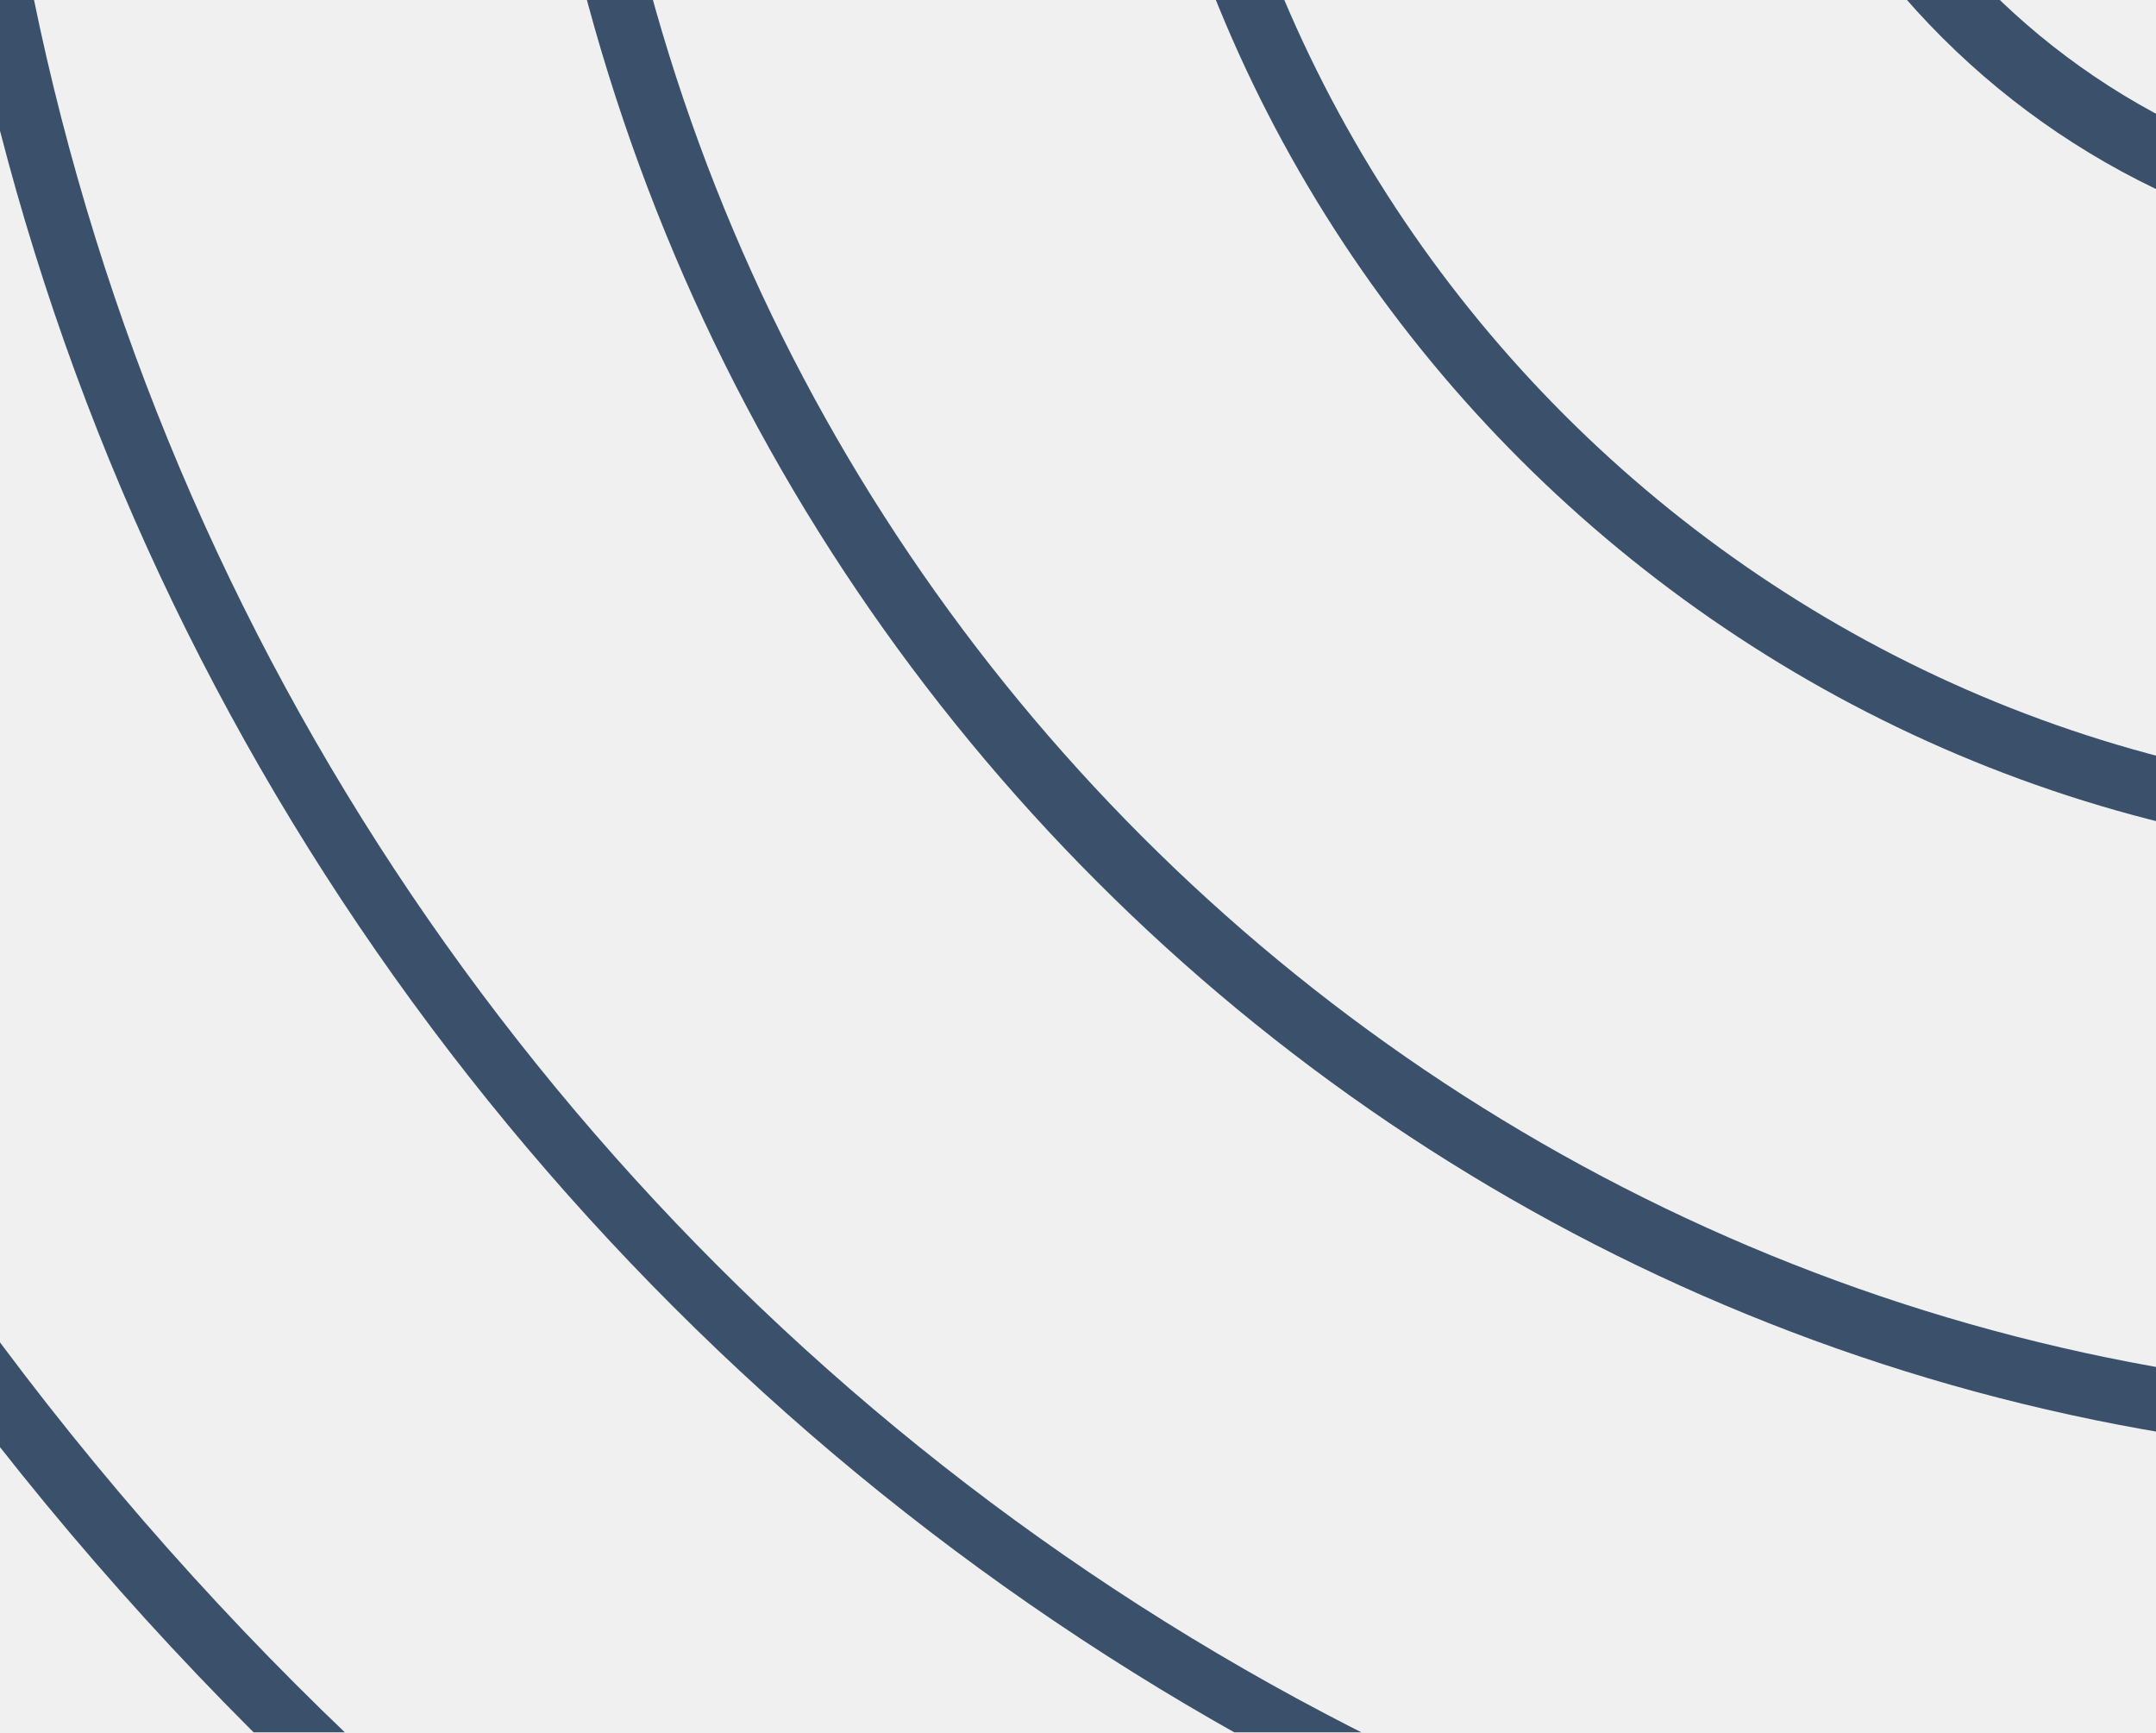
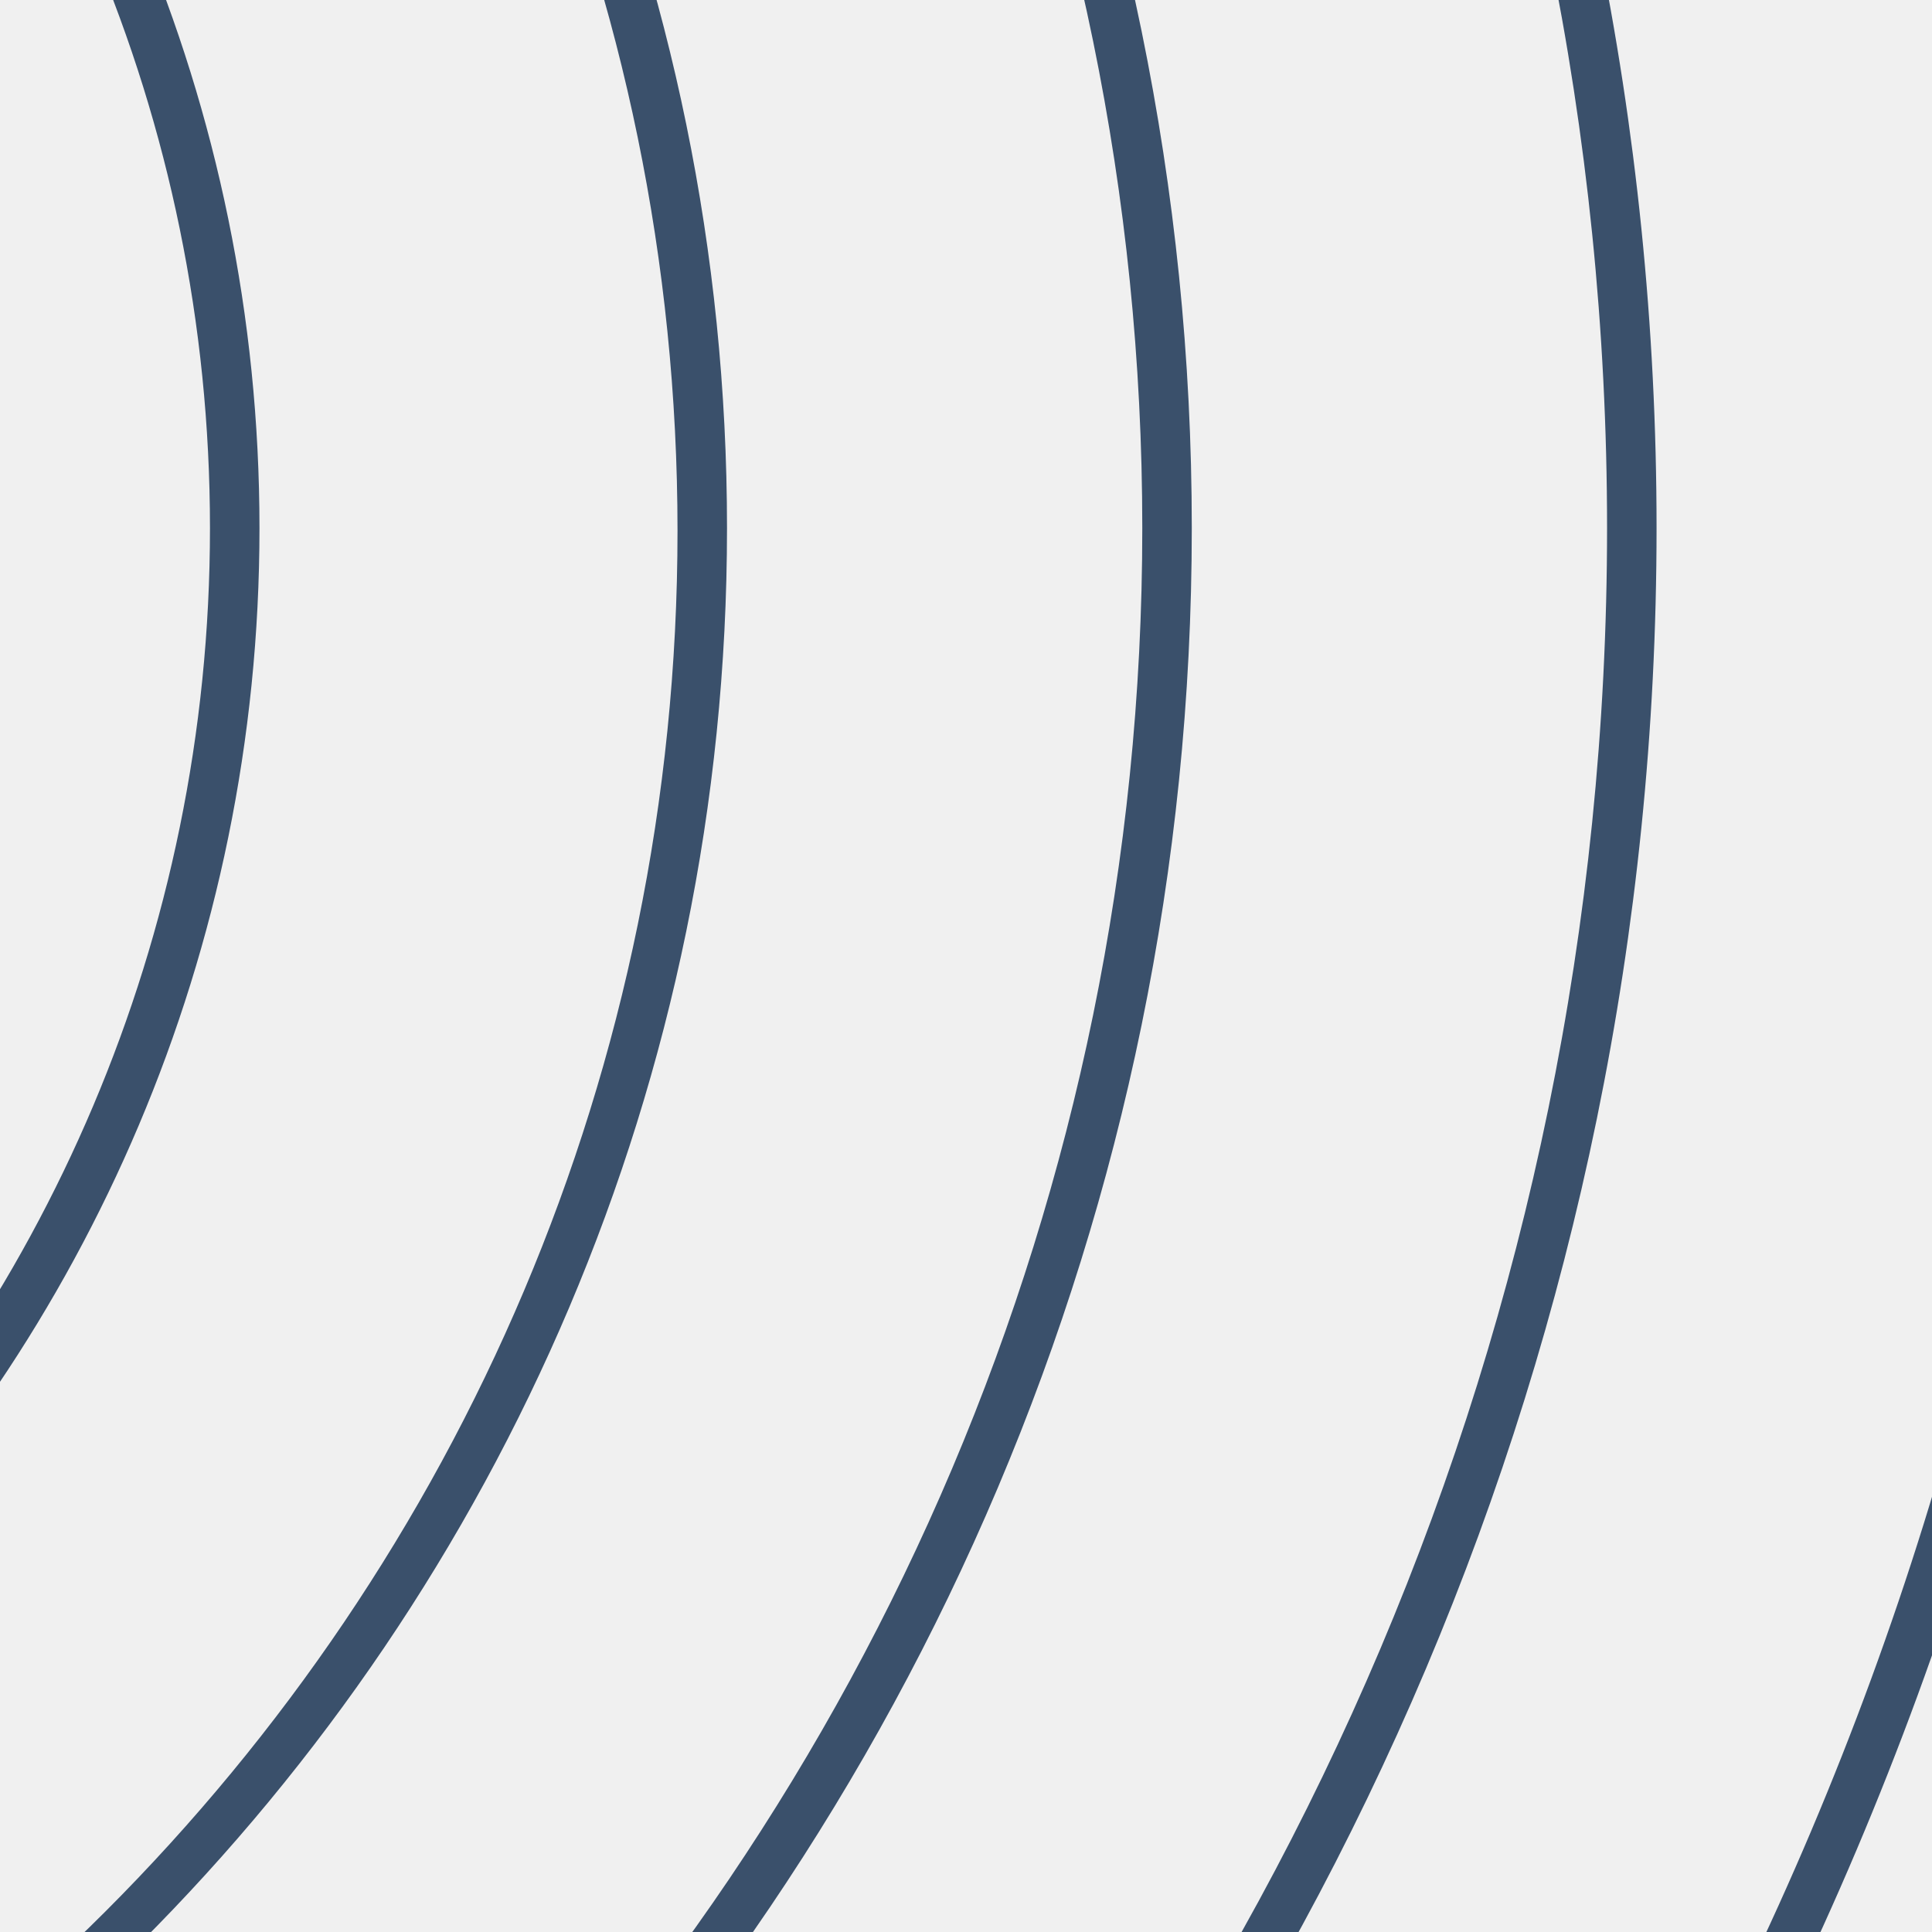
- <svg xmlns="http://www.w3.org/2000/svg" width="61" height="49" viewBox="0 0 61 49" fill="none">
-   <g clip-path="url(#clip0_24_786)">
-     <path d="M70.5 126C-7 126 -70 63 -70 -14.5C-70 -92 -7 -155 70.5 -155C148 -155 211 -92 211 -14.5C211 63 148 126 70.5 126ZM70.5 -153.2C-6 -153.2 -68.2 -91 -68.2 -14.5C-68.2 62 -6 124.2 70.5 124.2C147 124.2 209.2 62 209.2 -14.5C209.2 -91 147 -153.2 70.5 -153.2Z" fill="#3A506B" />
-     <path d="M70.5 109.1C2.4 109.1 -53.1 53.7 -53.1 -14.5C-53.1 -82.6 2.3 -138.1 70.5 -138.1C138.7 -138.1 194.1 -82.7 194.1 -14.5C194.1 53.7 138.6 109.1 70.5 109.1ZM70.5 -136.3C3.4 -136.3 -51.3 -81.7 -51.3 -14.5C-51.3 52.6 3.3 107.3 70.5 107.3C137.7 107.3 192.3 52.7 192.3 -14.5C192.3 -81.6 137.6 -136.3 70.5 -136.3Z" fill="#3A506B" />
-     <path d="M70.5 92.2C11.7 92.2 -36.1 44.3 -36.1 -14.5C-36.1 -73.3 11.7 -121.1 70.5 -121.1C129.3 -121.1 177.1 -73.3 177.1 -14.5C177.1 44.3 129.3 92.2 70.5 92.2ZM70.5 -119.3C12.7 -119.3 -34.3 -72.3 -34.3 -14.5C-34.3 43.3 12.7 90.3 70.5 90.3C128.3 90.3 175.3 43.3 175.3 -14.5C175.3 -72.3 128.3 -119.3 70.5 -119.3Z" fill="#3A506B" />
-     <path d="M70.5 75.2C21 75.2 -19.2 35 -19.2 -14.5C-19.2 -64 21 -104.2 70.5 -104.2C120 -104.2 160.2 -64 160.2 -14.5C160.2 35 120 75.2 70.5 75.2ZM70.5 -102.4C22 -102.4 -17.4 -63 -17.4 -14.5C-17.4 34 22 73.4 70.5 73.4C119 73.4 158.4 34 158.4 -14.5C158.4 -63 119 -102.4 70.5 -102.4Z" fill="#3A506B" />
-     <path d="M70.5 58.3C30.4 58.3 -2.3 25.7 -2.3 -14.5C-2.3 -54.7 30.3 -87.3 70.5 -87.3C110.7 -87.3 143.3 -54.7 143.3 -14.5C143.3 25.7 110.6 58.3 70.5 58.3ZM70.5 -85.4C31.4 -85.4 -0.5 -53.6 -0.5 -14.4C-0.5 24.8 31.3 56.6 70.5 56.6C109.7 56.6 141.5 24.8 141.5 -14.4C141.5 -53.6 109.6 -85.4 70.5 -85.4Z" fill="#3A506B" />
-     <path d="M70.5 41.3C39.7 41.3 14.7 16.3 14.7 -14.5C14.7 -45.3 39.7 -70.3 70.5 -70.3C101.3 -70.3 126.3 -45.3 126.3 -14.5C126.3 16.3 101.3 41.3 70.5 41.3ZM70.5 -68.5C40.7 -68.5 16.5 -44.3 16.5 -14.5C16.5 15.3 40.7 39.5 70.5 39.5C100.3 39.5 124.5 15.3 124.5 -14.5C124.5 -44.3 100.3 -68.5 70.5 -68.5Z" fill="#3A506B" />
-     <path d="M70.5 24.4C49.1 24.4 31.6 7 31.6 -14.5C31.6 -36 49 -53.4 70.5 -53.4C92 -53.4 109.4 -36 109.4 -14.5C109.4 7 91.9 24.4 70.5 24.4ZM70.5 -51.6C50.1 -51.6 33.4 -35 33.4 -14.5C33.4 6 50 22.6 70.5 22.6C91 22.6 107.6 6 107.6 -14.5C107.6 -35 91 -51.6 70.5 -51.6Z" fill="#3A506B" />
-     <path d="M70.5 7.5C58.4 7.5 48.5 -2.3 48.5 -14.5C48.5 -26.7 58.3 -36.5 70.5 -36.5C82.7 -36.5 92.5 -26.7 92.5 -14.5C92.5 -2.3 82.6 7.5 70.5 7.5ZM70.5 -34.6C59.4 -34.6 50.4 -25.6 50.4 -14.5C50.4 -3.4 59.4 5.6 70.5 5.6C81.6 5.6 90.6 -3.4 90.6 -14.5C90.6 -25.6 81.6 -34.6 70.5 -34.6Z" fill="#3A506B" />
+ <svg xmlns="http://www.w3.org/2000/svg" width="150" height="150" viewBox="0 0 150 150" fill="none">
+   <g clip-path="url(#clip0_175_566)">
+     <path d="M-99 341C-264.48 341 -399 206.48 -399 41C-399 -124.48 -264.48 -259 -99 -259C66.48 -259 201 -124.48 201 41C201 206.48 66.48 341 -99 341ZM-99 -255.157C-262.345 -255.157 -395.157 -122.345 -395.157 41C-395.157 204.345 -262.345 337.157 -99 337.157C64.345 337.157 197.157 204.345 197.157 41C197.157 -122.345 64.345 -255.157 -99 -255.157Z" fill="#3A506B" />
+     <path d="M-99 304.914C-244.409 304.914 -362.915 186.623 -362.915 41C-362.915 -104.409 -244.623 -222.915 -99 -222.915C46.623 -222.915 164.914 -104.623 164.914 41C164.914 186.623 46.409 304.914 -99 304.914ZM-99 -219.071C-242.274 -219.071 -359.071 -102.488 -359.071 41C-359.071 184.274 -242.488 301.071 -99 301.071C44.487 301.071 161.071 184.487 161.071 41C161.071 -102.274 44.274 -219.071 -99 -219.071Z" fill="#3A506B" />
+     <path d="M-99.001 268.829C-224.552 268.829 -326.616 166.551 -326.616 41C-326.616 -84.552 -224.552 -186.616 -99.001 -186.616C26.551 -186.616 128.615 -84.552 128.615 41C128.615 166.551 26.551 268.829 -99.001 268.829ZM-99.001 -182.773C-222.417 -182.773 -322.773 -82.417 -322.773 41C-322.773 164.416 -222.417 264.772 -99.001 264.772C24.416 264.772 124.772 164.416 124.772 41C124.772 -82.417 24.416 -182.773 -99.001 -182.773Z" fill="#3A506B" />
+     <path d="M-99 232.53C-204.694 232.53 -290.53 146.694 -290.53 41C-290.53 -64.694 -204.694 -150.53 -99 -150.53C6.694 -150.53 92.53 -64.694 92.53 41C92.53 146.694 6.694 232.53 -99 232.53ZM-99 -146.687C-202.559 -146.687 -286.687 -62.559 -286.687 41C-286.687 144.559 -202.559 228.687 -99 228.687C4.559 228.687 88.687 144.559 88.687 41C88.687 -62.559 4.559 -146.687 -99 -146.687Z" fill="#3A506B" />
+     <path d="M-99 196.445C-184.623 196.445 -254.445 126.836 -254.445 41C-254.445 -44.836 -184.836 -114.445 -99 -114.445C-13.164 -114.445 56.445 -44.836 56.445 41C56.445 126.836 -13.377 196.445 -99 196.445ZM-99 -110.388C-182.488 -110.388 -250.601 -42.488 -250.601 41.214C-250.601 124.915 -182.701 192.815 -99 192.815C-15.299 192.815 52.602 124.915 52.602 41.214C52.602 -42.488 -15.512 -110.388 -99 -110.388Z" fill="#3A506B" />
+     <path d="M-99 160.146C-164.765 160.146 -218.146 106.765 -218.146 41C-218.146 -24.765 -164.765 -78.146 -99 -78.146C-33.235 -78.146 20.146 -24.765 20.146 41C20.146 106.765 -33.235 160.146 -99 160.146ZM-99 -74.303C-162.63 -74.303 -214.303 -22.63 -214.303 41C-214.303 104.63 -162.63 156.302 -99 156.302C-35.37 156.302 16.302 104.63 16.302 41C16.302 -22.63 -35.37 -74.303 -99 -74.303Z" fill="#3A506B" />
  </g>
  <defs>
-     <clipPath id="clip0_24_786">
-       <rect width="61" height="49" fill="white" />
+     <clipPath id="clip0_175_566">
+       <rect width="150" height="150" fill="white" />
    </clipPath>
  </defs>
</svg>
